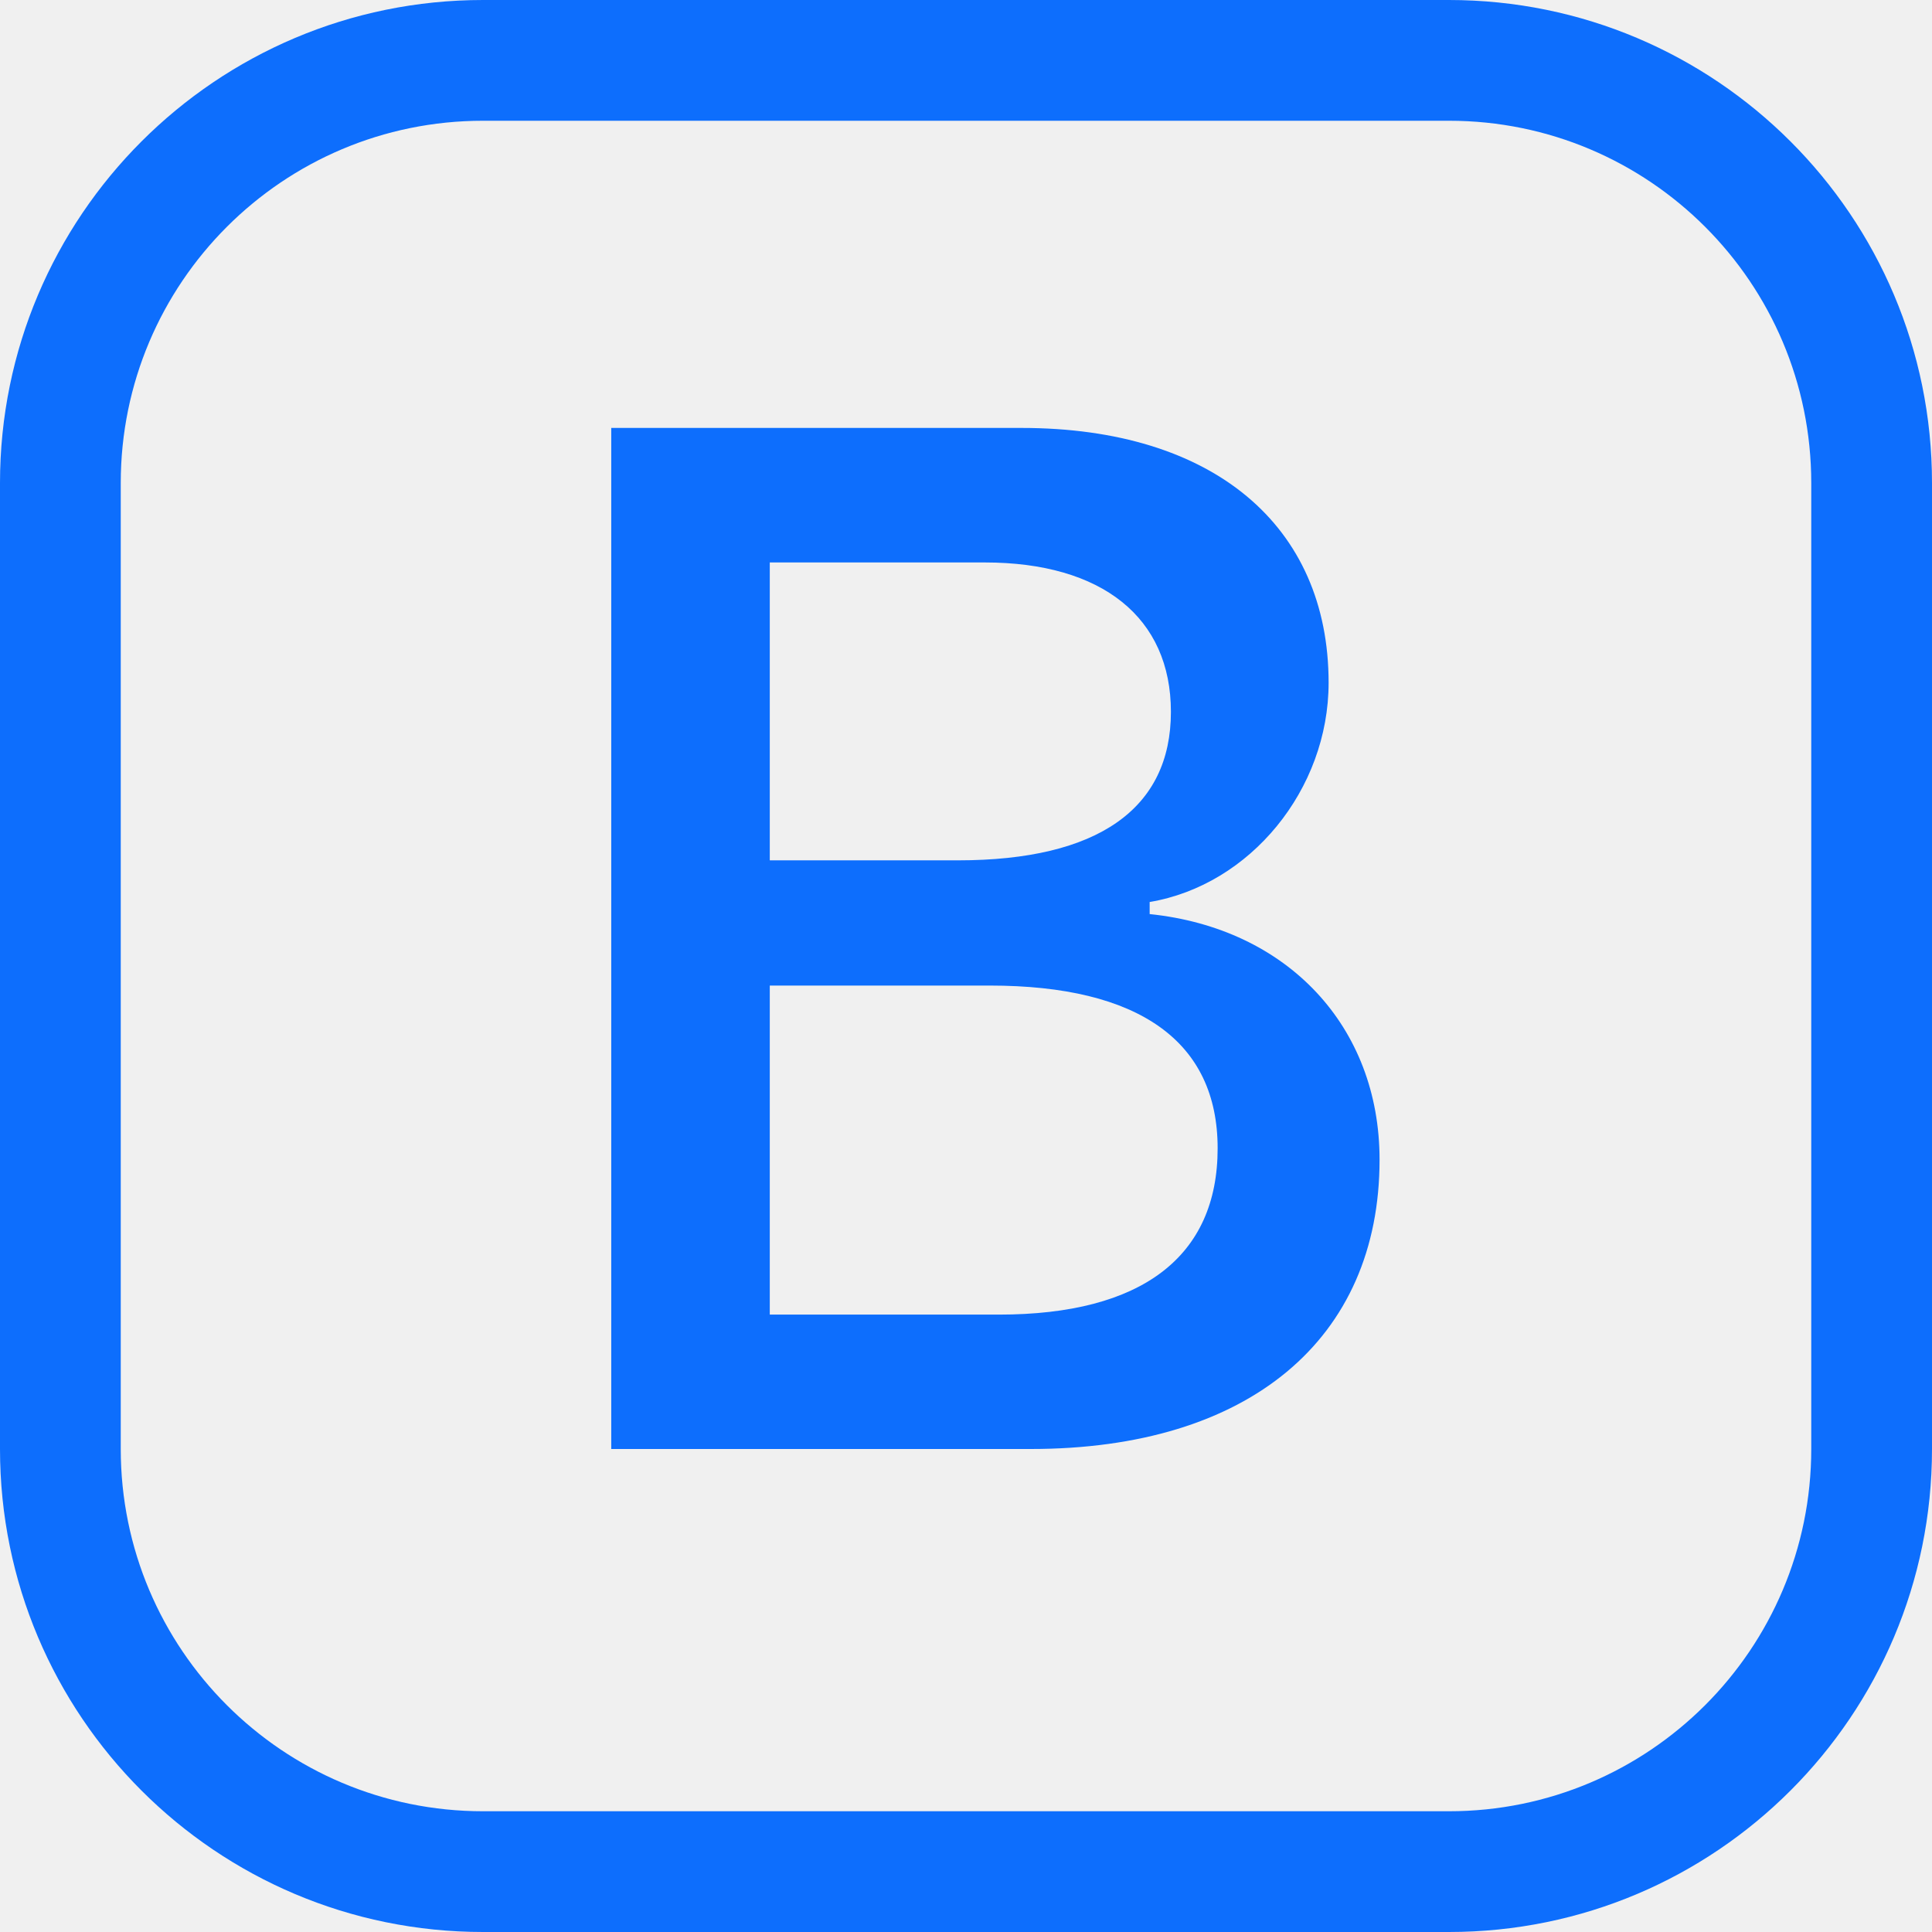
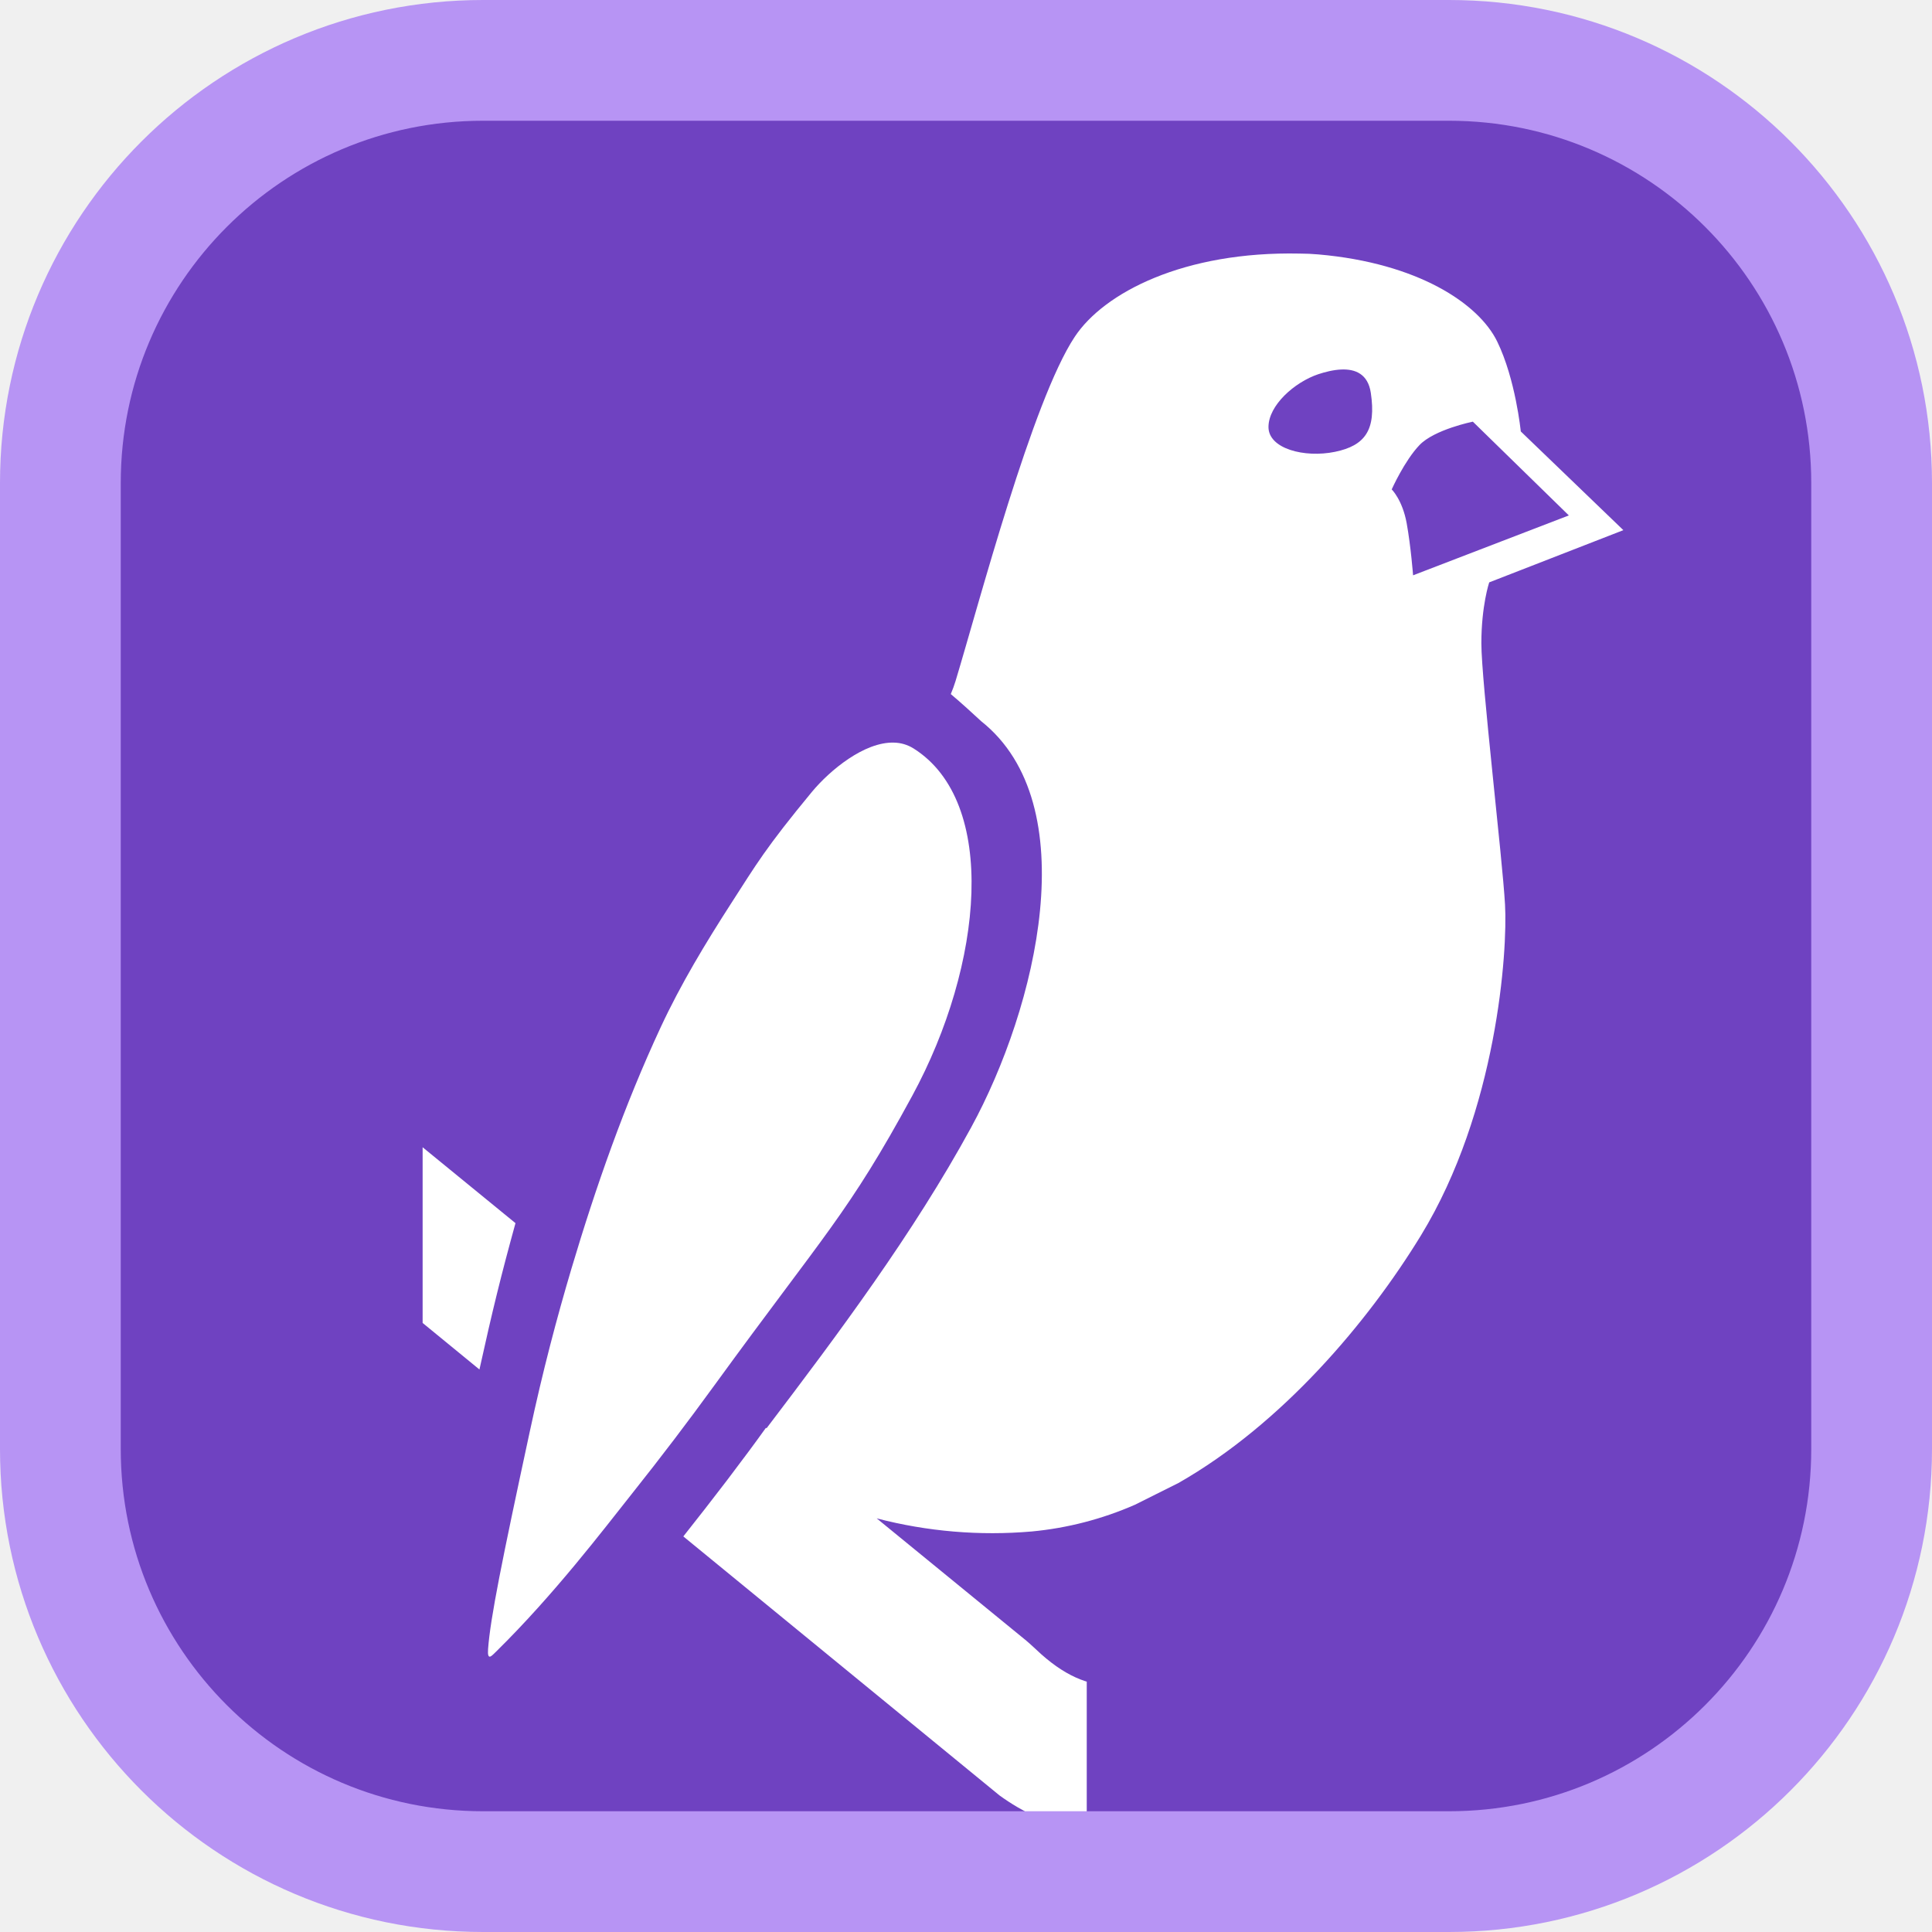
- <svg xmlns="http://www.w3.org/2000/svg" width="16" height="16" fill="#0d6efd" class="bi bi-bootstrap" viewBox="0 0 16 16" style="background-color:#ffffff;">
-   <path d="M5.062 12h3.475c1.804 0 2.888-.908 2.888-2.396 0-1.102-.761-1.916-1.904-2.034v-.1c.832-.14 1.482-.93 1.482-1.816 0-1.3-.955-2.11-2.542-2.11H5.062V12zm1.313-4.875V4.658h1.78c.973 0 1.542.457 1.542 1.237 0 .802-.604 1.23-1.764 1.23H6.375zm0 3.762V8.162h1.822c1.236 0 1.887.463 1.887 1.348 0 .896-.627 1.377-1.811 1.377H6.375z" />
-   <path d="M0 4a4 4 0 0 1 4-4h8a4 4 0 0 1 4 4v8a4 4 0 0 1-4 4H4a4 4 0 0 1-4-4V4zm4-3a3 3 0 0 0-3 3v8a3 3 0 0 0 3 3h8a3 3 0 0 0 3-3V4a3 3 0 0 0-3-3H4z" />
+ <svg xmlns="http://www.w3.org/2000/svg" width="32" height="32" viewBox="0 0 32 32">
+   <defs>
+     <clipPath id="bird-clip" clipPathUnits="userSpaceOnUse">
+       <path d="M19.5 -1L32 -1L32 16L28.5 16L27 18L22 22L22 27L11 27L11 12L19.5 5Z" />
+     </clipPath>
+   </defs>
+   <rect fill="#6f42c1" x="1" y="1" width="30" height="30" rx="7" />
+   <g transform="translate(-4, 4)">
+     <path fill="#ffffff" clip-path="url(#bird-clip)" d="M4.458.007A4.462 4.462 0 0 0-.014 4.48v23.057a4.462 4.462 0 0 0 4.472 4.471h23.057a4.462 4.462 0 0 0 4.471-4.471V18.45H29.505l-6.217 5.063v.001l-.008.011c-.02.017-.041.031-.063.049-.413.337-1.119.645-2.063-.26-.05-.049-.156-.14-.156-.14l-2.477-2.025a7.586 7.586 0 0 0 2.568.217 5.555 5.555 0 0 0 1.71-.443l.72-.36c1.719-.98 3.14-2.667 4.016-4.1 1.263-2.068 1.437-4.712 1.393-5.48-.043-.77-.392-3.702-.392-4.327s.13-1.01.13-1.01l2.222-.865-1.699-1.635s-.086-.865-.391-1.49C28.493 1.031 27.49.358 25.836.214a3.584 3.584 0 0 0-.31-.014c-1.913-.04-3.24.644-3.726 1.38-.701 1.058-1.581 4.403-1.973 5.7-.021.07-.048.142-.079.216.177.149.358.315.504.45 1.733 1.376.92 4.736-.168 6.73-.954 1.75-2.197 3.414-3.388 4.981l-.01-.008c-.18.252-.38.52-.59.797l-.068.09a64.19 64.19 0 0 1-.71.912l5.237 4.29c.194.14.386.252.573.341v3.595H7.388V14.953l4.553 3.73c.218-.988.36-1.564.597-2.424l-5.164-4.22 11.898-9.69V.007H4.458zm21.76 2.113c.226-.009.44.071.487.387.091.612-.092.874-.595.977-.504.103-1.1-.051-1.1-.411s.432-.743.825-.875c.11-.036.249-.073.384-.078zm-21.461.22h10.962l-.07.048-9.495 7.636c-.66.524-1.03 1.193-1.03 1.973 0 .033.002.065.003.097h-.002v17.58h-.368a2.432 2.432 0 0 1-2.437-2.437V4.778a2.432 2.432 0 0 1 2.437-2.437zm23.638.644 1.59 1.553-2.58.992s-.036-.475-.106-.863c-.071-.388-.248-.56-.248-.56s.212-.475.46-.734c.247-.259.884-.388.884-.388zM18.807 8.3c-.49-.015-1.062.458-1.36.817-.77.932-.922 1.202-1.332 1.838-.428.664-.839 1.344-1.172 2.06-.6 1.289-1.073 2.638-1.479 4.001-.239.805-.473 1.686-.693 2.713-.456 2.118-.65 3.074-.687 3.585-.015.205.06.112.13.045.966-.95 1.78-2.023 2.248-2.612.501-.63.925-1.189 1.368-1.798 1.832-2.52 2.22-2.846 3.28-4.8 1.18-2.174 1.426-4.87.02-5.753a.633.633 0 0 0-.323-.096zm10.846 12.968v5.969a2.432 2.432 0 0 1-2.437 2.437h-3.568V26.13c.13-.066.272-.156.406-.28l.026-.016 5.573-4.565Z" />
+   </g>
+   <rect fill="none" stroke="#b794f4" stroke-width="2" x="1" y="1" width="30" height="30" rx="7" />
</svg>
